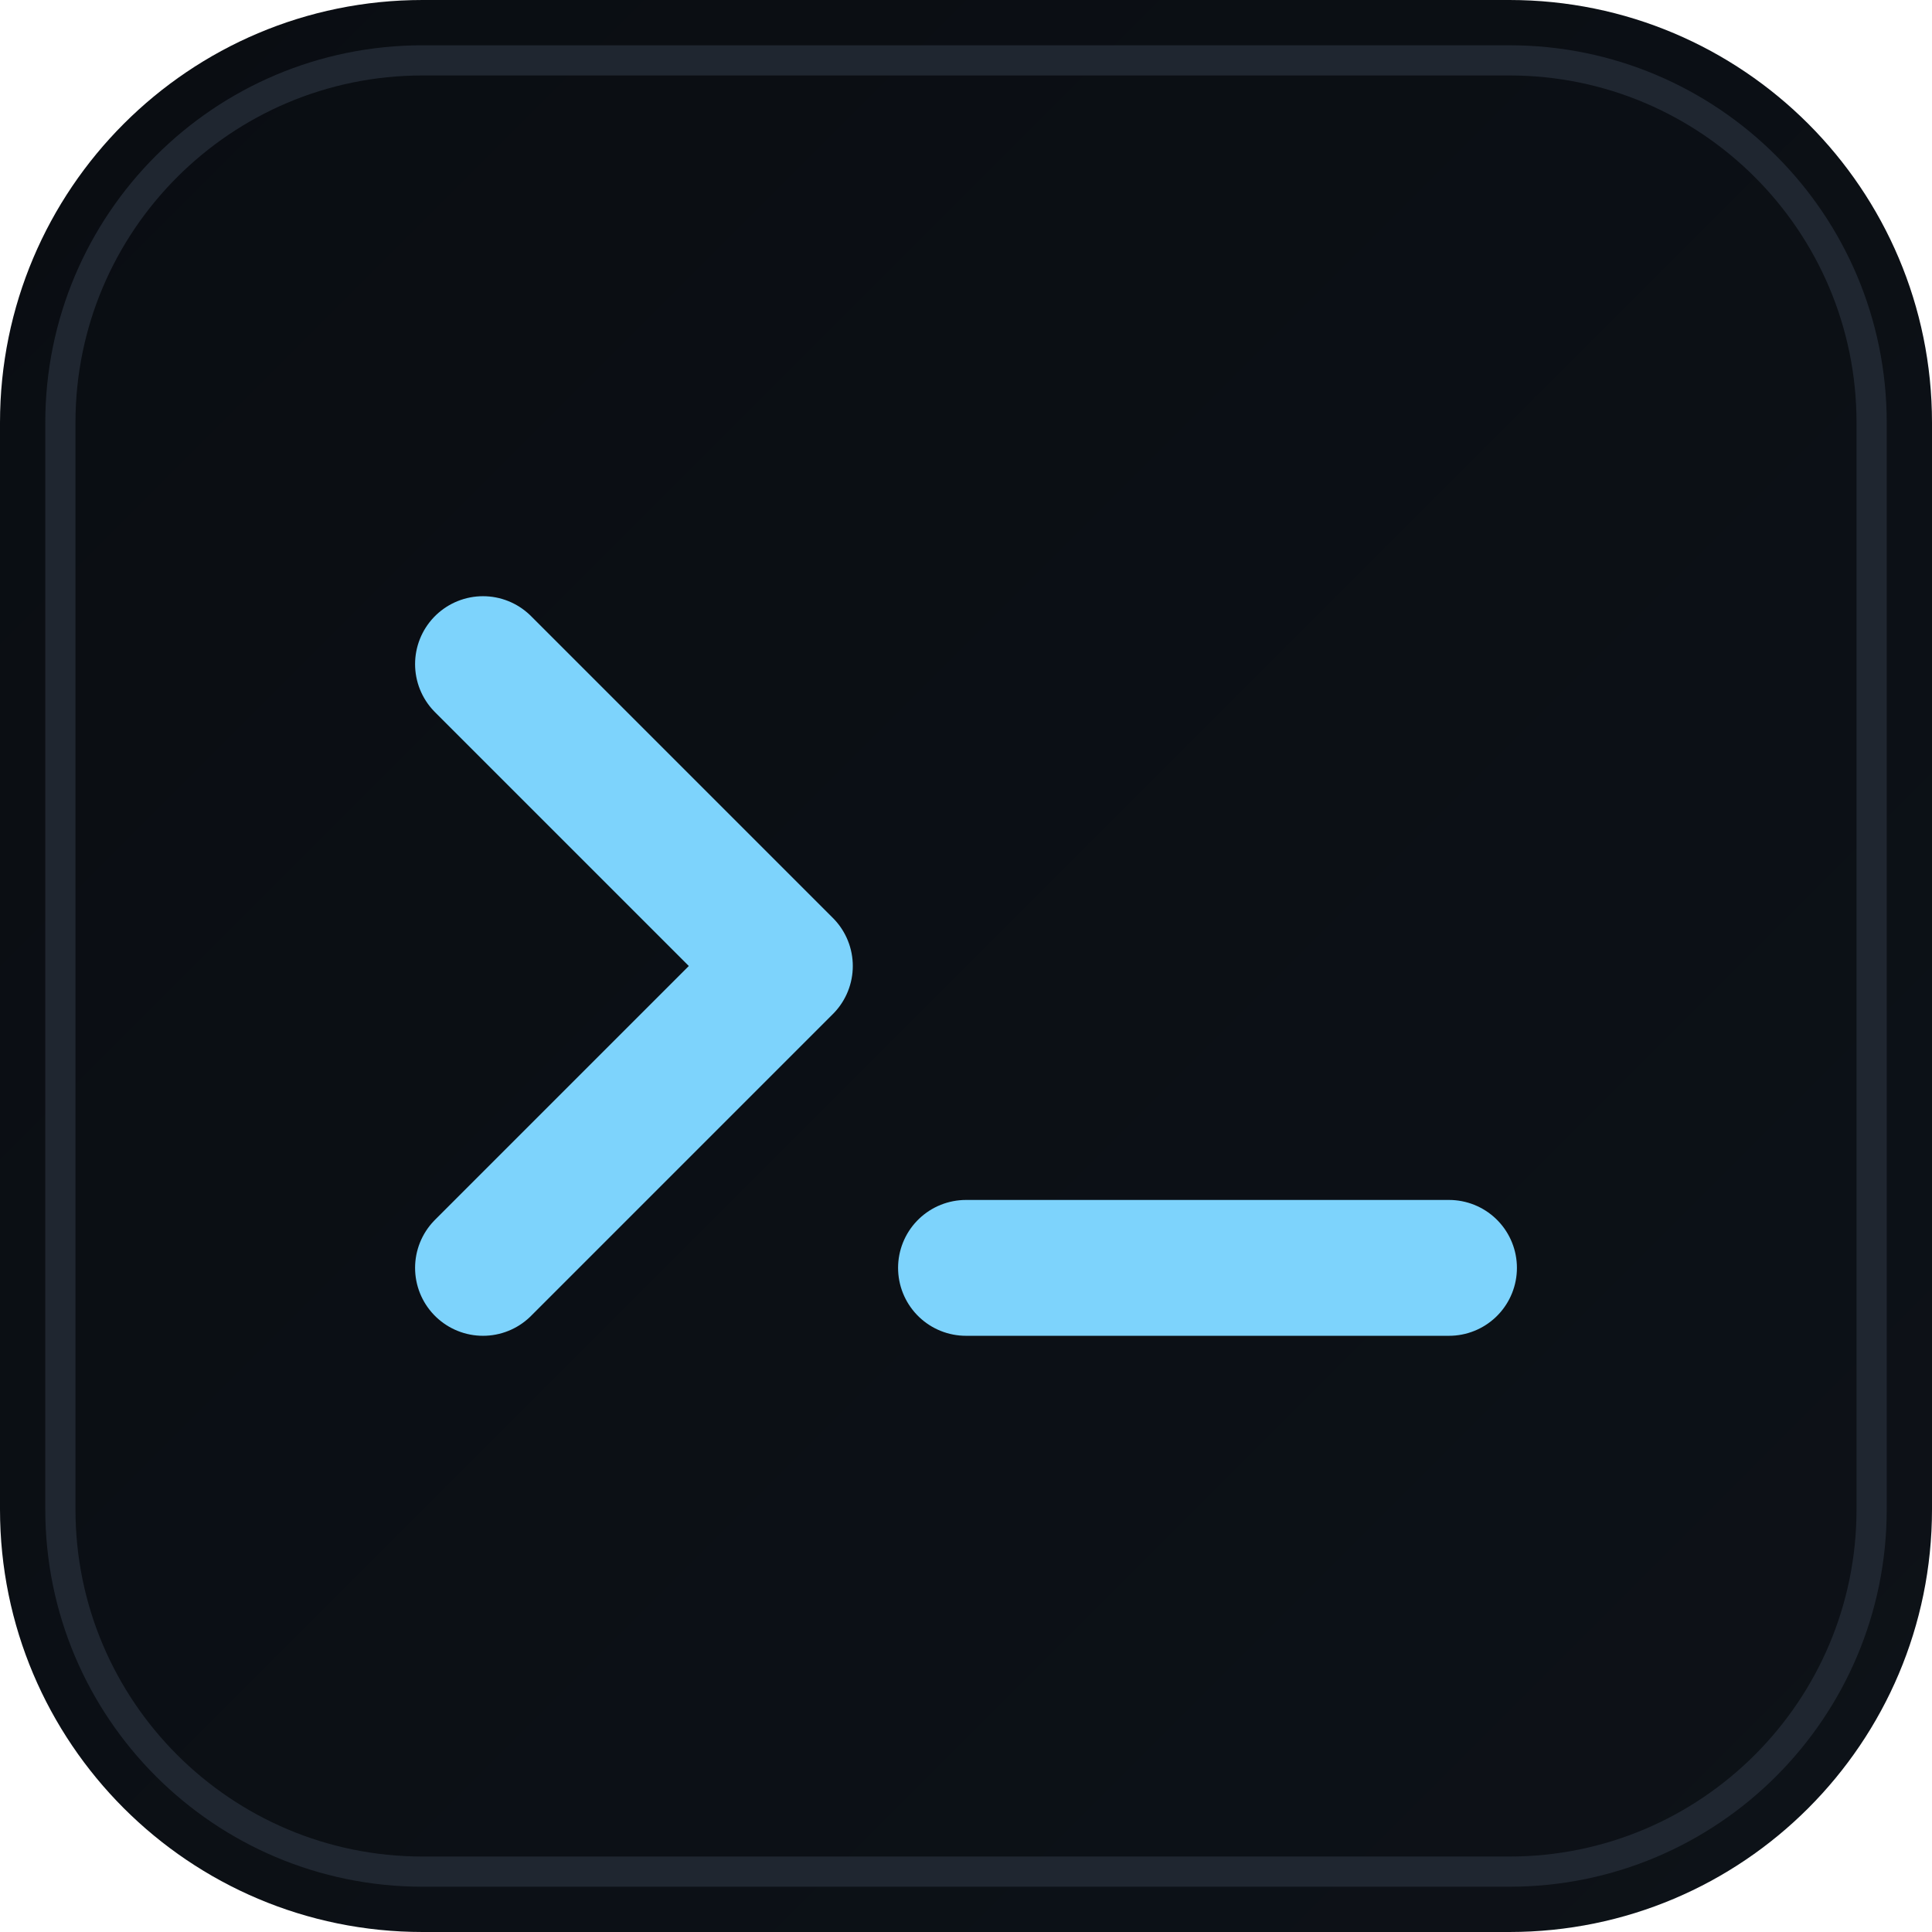
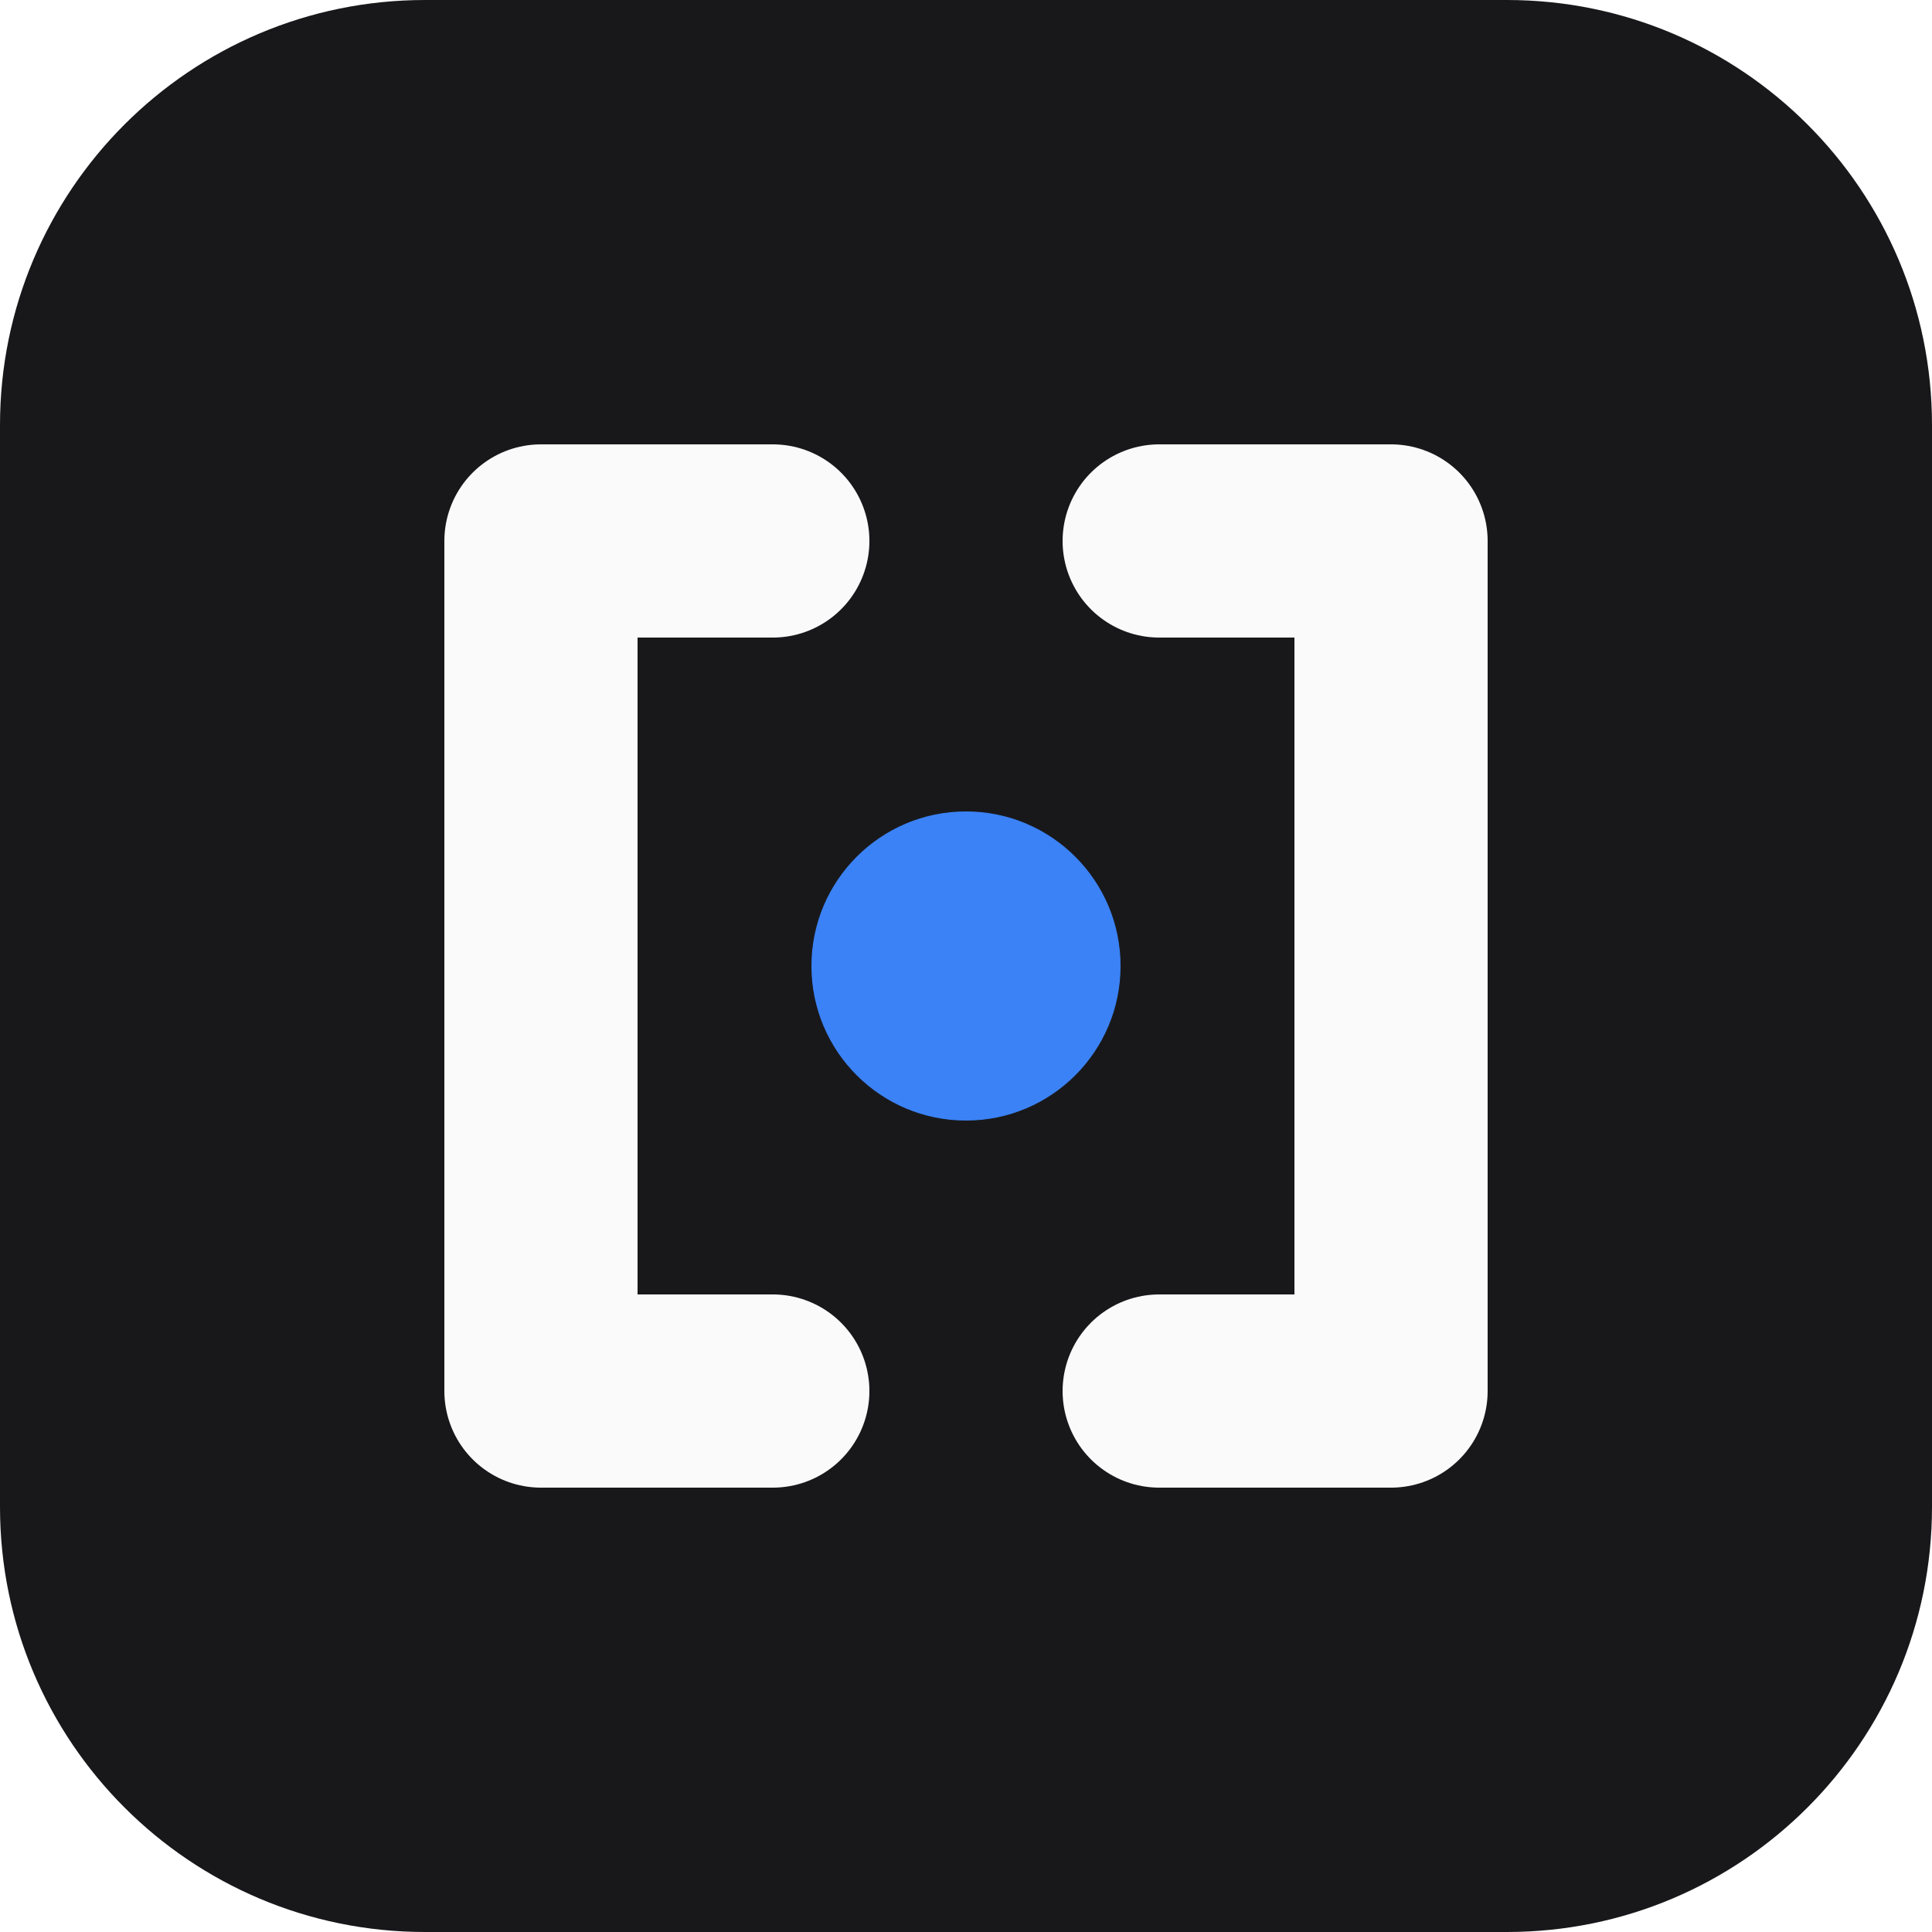
- <svg xmlns="http://www.w3.org/2000/svg" viewBox="0 0 64 64" width="64" height="64">
-   <defs>
-     <linearGradient id="g" x1="0" y1="0" x2="64" y2="64" gradientUnits="userSpaceOnUse">
-       <stop offset="0" stop-color="#0a0d12" />
-       <stop offset="1" stop-color="#0d1218" />
-     </linearGradient>
-   </defs>
-   <rect width="64" height="64" rx="14" fill="url(#g)" />
-   <rect x="2" y="2" width="60" height="60" rx="12" fill="none" stroke="#1f2630" stroke-width="1" />
-   <g stroke="#7dd3fc" stroke-width="4.5" stroke-linecap="round" stroke-linejoin="round" fill="none">
-     <polyline points="16,22 26,32 16,42" />
-     <line x1="32" y1="42" x2="48" y2="42" />
-   </g>
+ <svg xmlns="http://www.w3.org/2000/svg" width="100" height="100" viewBox="0 0 100 100" role="img" aria-label="unread icon">
+   <rect x="0" y="0" width="100" height="100" rx="22" fill="#18181b" />
+   <path d="M40 28 L28 28 L28 72 L40 72" fill="none" stroke="#fafafa" stroke-width="10" stroke-linecap="round" stroke-linejoin="round" />
+   <path d="M60 28 L72 28 L72 72 L60 72" fill="none" stroke="#fafafa" stroke-width="10" stroke-linecap="round" stroke-linejoin="round" />
+   <circle cx="50" cy="50" r="8" fill="#3b82f6" />
</svg>
